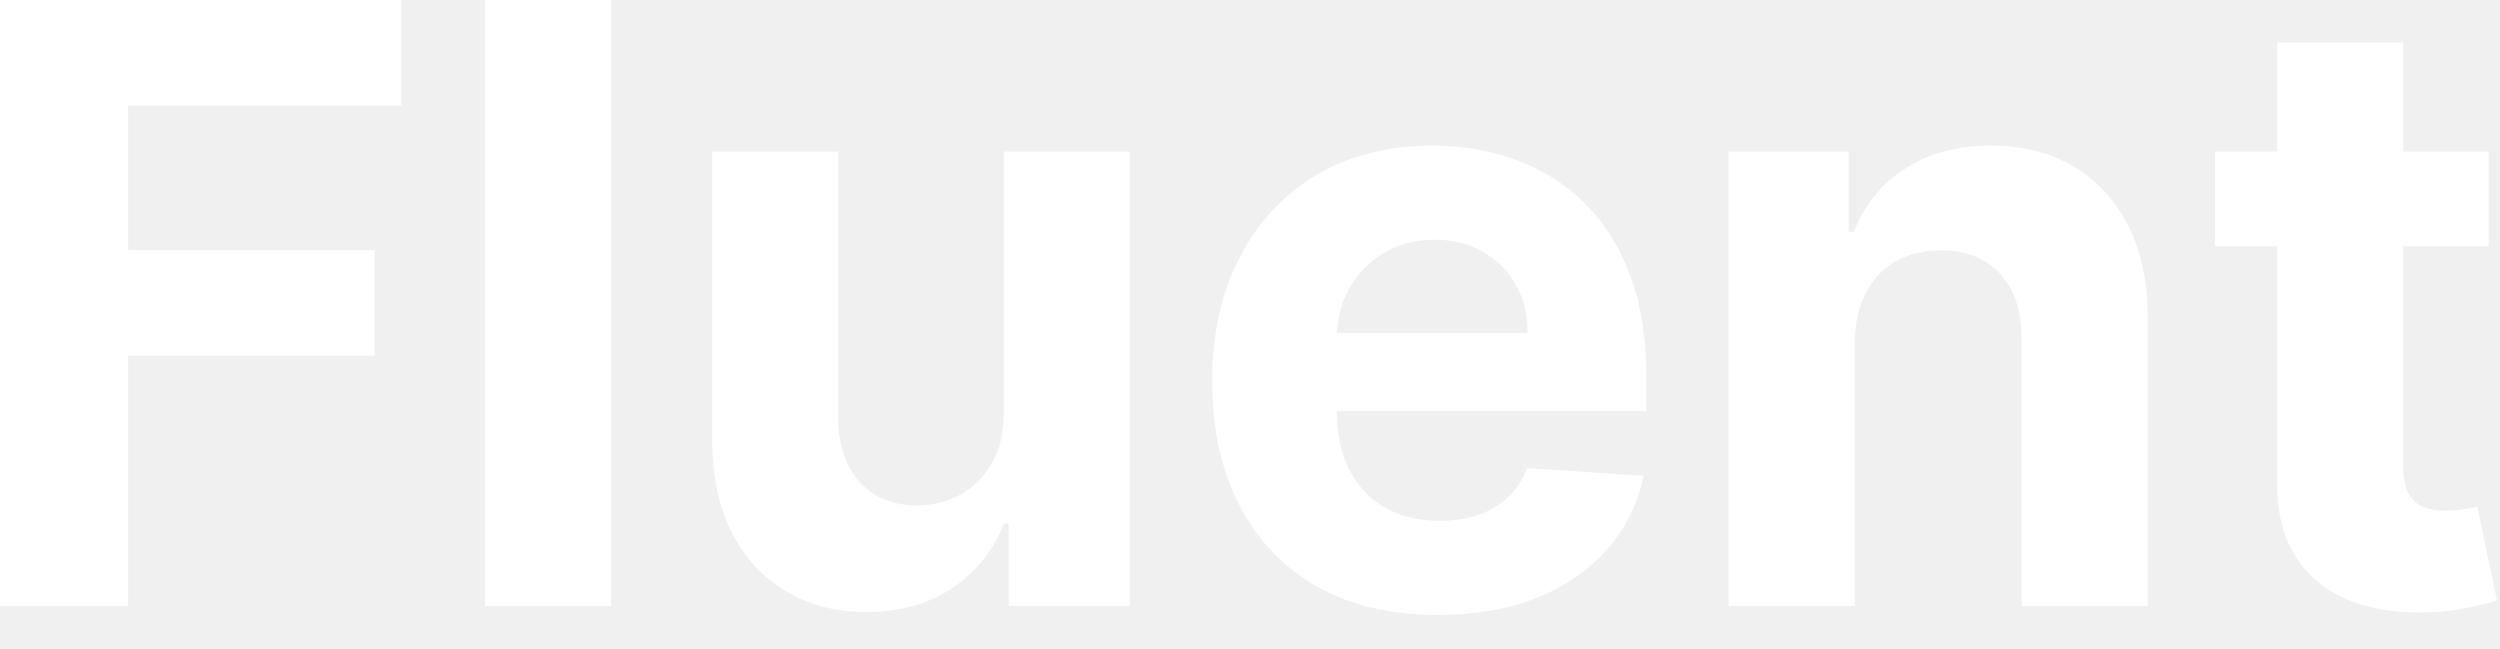
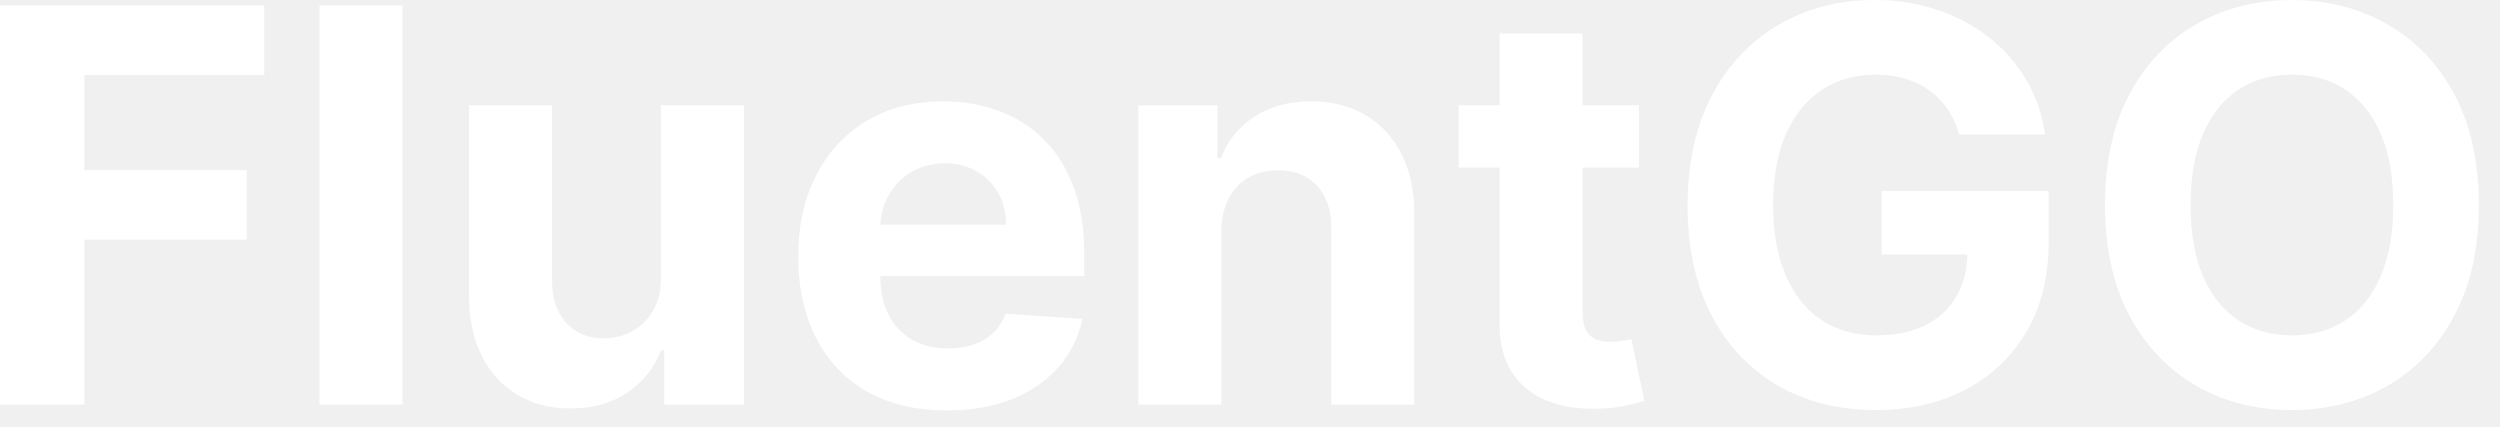
- <svg xmlns="http://www.w3.org/2000/svg" width="54" height="14" viewBox="0 0 54 14" fill="none">
-   <path d="M8.87662e-05 13.091V3.29018e-05H8.668V2.282H2.768V5.401H8.092V7.683H2.768V13.091H8.87662e-05ZM13.201 3.29018e-05V13.091H10.478V3.29018e-05H13.201ZM21.679 8.911V3.273H24.402V13.091H21.787V11.308H21.685C21.463 11.883 21.095 12.345 20.579 12.695C20.068 13.044 19.444 13.219 18.706 13.219C18.05 13.219 17.473 13.07 16.974 12.771C16.476 12.473 16.086 12.049 15.804 11.499C15.527 10.95 15.387 10.291 15.383 9.524V3.273H18.106V9.038C18.11 9.618 18.265 10.076 18.572 10.413C18.879 10.749 19.29 10.918 19.806 10.918C20.134 10.918 20.441 10.843 20.726 10.694C21.012 10.54 21.242 10.315 21.417 10.016C21.596 9.718 21.683 9.349 21.679 8.911ZM31.054 13.283C30.044 13.283 29.175 13.078 28.446 12.669C27.722 12.256 27.164 11.672 26.772 10.918C26.38 10.159 26.183 9.262 26.183 8.227C26.183 7.217 26.38 6.33 26.772 5.567C27.164 4.805 27.715 4.21 28.427 3.784C29.143 3.358 29.983 3.145 30.946 3.145C31.593 3.145 32.196 3.249 32.755 3.458C33.317 3.663 33.807 3.972 34.225 4.385C34.647 4.798 34.975 5.318 35.209 5.945C35.443 6.567 35.561 7.295 35.561 8.131V8.879H27.27V7.191H32.997C32.997 6.799 32.912 6.452 32.742 6.149C32.571 5.847 32.335 5.61 32.032 5.44C31.734 5.265 31.387 5.178 30.99 5.178C30.577 5.178 30.21 5.273 29.891 5.465C29.576 5.653 29.328 5.906 29.149 6.226C28.97 6.541 28.879 6.893 28.875 7.281V8.885C28.875 9.371 28.964 9.791 29.143 10.144C29.326 10.498 29.584 10.771 29.916 10.962C30.249 11.154 30.643 11.25 31.099 11.25C31.401 11.25 31.678 11.207 31.93 11.122C32.181 11.037 32.397 10.909 32.576 10.739C32.755 10.568 32.891 10.359 32.985 10.112L35.503 10.278C35.375 10.884 35.113 11.412 34.717 11.864C34.325 12.311 33.818 12.661 33.196 12.912C32.578 13.159 31.864 13.283 31.054 13.283ZM40.061 7.415V13.091H37.338V3.273H39.933V5.005H40.048C40.265 4.434 40.63 3.982 41.141 3.65C41.652 3.313 42.272 3.145 43.001 3.145C43.683 3.145 44.277 3.294 44.784 3.592C45.291 3.891 45.686 4.317 45.967 4.871C46.248 5.42 46.389 6.077 46.389 6.84V13.091H43.666V7.325C43.67 6.724 43.517 6.256 43.206 5.919C42.894 5.578 42.466 5.408 41.921 5.408C41.554 5.408 41.23 5.487 40.949 5.644C40.672 5.802 40.455 6.032 40.297 6.335C40.144 6.633 40.065 6.993 40.061 7.415ZM53.757 3.273V5.318H47.844V3.273H53.757ZM49.187 0.92H51.91V10.074C51.91 10.325 51.948 10.521 52.025 10.662C52.102 10.798 52.208 10.894 52.344 10.95C52.485 11.005 52.647 11.033 52.83 11.033C52.958 11.033 53.086 11.022 53.214 11.001C53.342 10.975 53.44 10.956 53.508 10.943L53.936 12.97C53.8 13.012 53.608 13.061 53.361 13.117C53.114 13.176 52.813 13.212 52.46 13.225C51.803 13.251 51.228 13.163 50.734 12.963C50.244 12.763 49.862 12.452 49.59 12.03C49.317 11.608 49.183 11.075 49.187 10.432V0.92Z" fill="white" />
+ <svg xmlns="http://www.w3.org/2000/svg" width="82" height="14" viewBox="0 0 82 14" fill="none">
+   <path d="M8.87662e-05 13.27V0.179H8.668V2.461H2.768V5.58H8.092V7.862H2.768V13.27H8.87662e-05ZM13.201 0.179V13.27H10.478V0.179H13.201ZM21.679 9.089V3.452H24.402V13.27H21.787V11.486H21.685C21.463 12.062 21.095 12.524 20.579 12.874C20.068 13.223 19.444 13.398 18.706 13.398C18.05 13.398 17.473 13.249 16.974 12.95C16.476 12.652 16.086 12.228 15.804 11.678C15.527 11.129 15.387 10.47 15.383 9.703V3.452H18.106V9.217C18.11 9.797 18.265 10.255 18.572 10.592C18.879 10.928 19.29 11.097 19.806 11.097C20.134 11.097 20.441 11.022 20.726 10.873C21.012 10.72 21.242 10.494 21.417 10.195C21.596 9.897 21.683 9.528 21.679 9.089ZM31.054 13.462C30.044 13.462 29.175 13.257 28.446 12.848C27.722 12.435 27.164 11.851 26.772 11.097C26.38 10.338 26.183 9.441 26.183 8.406C26.183 7.396 26.38 6.509 26.772 5.746C27.164 4.984 27.715 4.389 28.427 3.963C29.143 3.537 29.983 3.324 30.946 3.324C31.593 3.324 32.196 3.428 32.755 3.637C33.317 3.842 33.807 4.151 34.225 4.564C34.647 4.977 34.975 5.497 35.209 6.124C35.443 6.746 35.561 7.474 35.561 8.31V9.058H27.27V7.37H32.997C32.997 6.978 32.912 6.631 32.742 6.328C32.571 6.026 32.335 5.789 32.032 5.619C31.734 5.444 31.387 5.357 30.99 5.357C30.577 5.357 30.21 5.452 29.891 5.644C29.576 5.832 29.328 6.085 29.149 6.405C28.97 6.72 28.879 7.072 28.875 7.46V9.064C28.875 9.55 28.964 9.969 29.143 10.323C29.326 10.677 29.584 10.95 29.916 11.141C30.249 11.333 30.643 11.429 31.099 11.429C31.401 11.429 31.678 11.386 31.93 11.301C32.181 11.216 32.397 11.088 32.576 10.918C32.755 10.747 32.891 10.538 32.985 10.291L35.503 10.457C35.375 11.062 35.113 11.591 34.717 12.043C34.325 12.49 33.818 12.839 33.196 13.091C32.578 13.338 31.864 13.462 31.054 13.462ZM40.061 7.594V13.27H37.338V3.452H39.933V5.184H40.048C40.265 4.613 40.63 4.161 41.141 3.829C41.652 3.492 42.272 3.324 43.001 3.324C43.683 3.324 44.277 3.473 44.784 3.771C45.291 4.07 45.686 4.496 45.967 5.05C46.248 5.599 46.389 6.256 46.389 7.018V13.27H43.666V7.504C43.67 6.903 43.517 6.435 43.206 6.098C42.894 5.757 42.466 5.587 41.921 5.587C41.554 5.587 41.23 5.665 40.949 5.823C40.672 5.981 40.455 6.211 40.297 6.514C40.144 6.812 40.065 7.172 40.061 7.594ZM53.757 3.452V5.497H47.844V3.452H53.757ZM49.187 1.099H51.91V10.253C51.91 10.504 51.948 10.7 52.025 10.841C52.102 10.977 52.208 11.073 52.344 11.129C52.485 11.184 52.647 11.212 52.83 11.212C52.958 11.212 53.086 11.201 53.214 11.18C53.342 11.154 53.44 11.135 53.508 11.122L53.936 13.148C53.8 13.191 53.608 13.24 53.361 13.296C53.114 13.355 52.813 13.391 52.46 13.404C51.803 13.43 51.228 13.342 50.734 13.142C50.244 12.942 49.862 12.631 49.59 12.209C49.317 11.787 49.183 11.254 49.187 10.611V1.099ZM64.263 4.411C64.173 4.099 64.047 3.825 63.885 3.586C63.724 3.343 63.525 3.139 63.291 2.972C63.061 2.802 62.797 2.672 62.498 2.582C62.204 2.493 61.878 2.448 61.52 2.448C60.851 2.448 60.263 2.614 59.756 2.947C59.253 3.279 58.861 3.763 58.58 4.398C58.299 5.028 58.158 5.8 58.158 6.712C58.158 7.624 58.297 8.399 58.574 9.038C58.851 9.678 59.243 10.165 59.75 10.502C60.257 10.835 60.856 11.001 61.546 11.001C62.172 11.001 62.707 10.89 63.15 10.668C63.598 10.443 63.939 10.125 64.173 9.716C64.412 9.307 64.531 8.823 64.531 8.265L65.094 8.348H61.718V6.264H67.197V7.913C67.197 9.064 66.954 10.053 66.468 10.879C65.982 11.702 65.313 12.337 64.461 12.784C63.608 13.227 62.633 13.449 61.533 13.449C60.306 13.449 59.228 13.178 58.299 12.637C57.37 12.092 56.645 11.318 56.125 10.317C55.61 9.311 55.352 8.118 55.352 6.737C55.352 5.676 55.505 4.73 55.812 3.899C56.123 3.064 56.558 2.357 57.116 1.777C57.674 1.197 58.324 0.756 59.066 0.454C59.807 0.151 60.611 1.06096e-05 61.476 1.06096e-05C62.217 1.06096e-05 62.907 0.109 63.547 0.326C64.186 0.539 64.753 0.842 65.247 1.234C65.746 1.626 66.152 2.092 66.468 2.634C66.783 3.17 66.986 3.763 67.075 4.411H64.263ZM81.305 6.724C81.305 8.152 81.035 9.366 80.493 10.368C79.957 11.369 79.224 12.134 78.295 12.663C77.37 13.187 76.33 13.449 75.175 13.449C74.012 13.449 72.968 13.185 72.043 12.656C71.118 12.128 70.388 11.363 69.851 10.361C69.314 9.36 69.045 8.148 69.045 6.724C69.045 5.297 69.314 4.082 69.851 3.081C70.388 2.08 71.118 1.317 72.043 0.793C72.968 0.264 74.012 1.06096e-05 75.175 1.06096e-05C76.33 1.06096e-05 77.37 0.264 78.295 0.793C79.224 1.317 79.957 2.08 80.493 3.081C81.035 4.082 81.305 5.297 81.305 6.724ZM78.499 6.724C78.499 5.8 78.361 5.02 78.084 4.385C77.811 3.75 77.425 3.268 76.927 2.94C76.428 2.612 75.844 2.448 75.175 2.448C74.506 2.448 73.922 2.612 73.424 2.94C72.925 3.268 72.538 3.75 72.261 4.385C71.988 5.02 71.852 5.8 71.852 6.724C71.852 7.649 71.988 8.429 72.261 9.064C72.538 9.699 72.925 10.18 73.424 10.508C73.922 10.837 74.506 11.001 75.175 11.001C75.844 11.001 76.428 10.837 76.927 10.508C77.425 10.18 77.811 9.699 78.084 9.064C78.361 8.429 78.499 7.649 78.499 6.724Z" fill="white" />
</svg>
